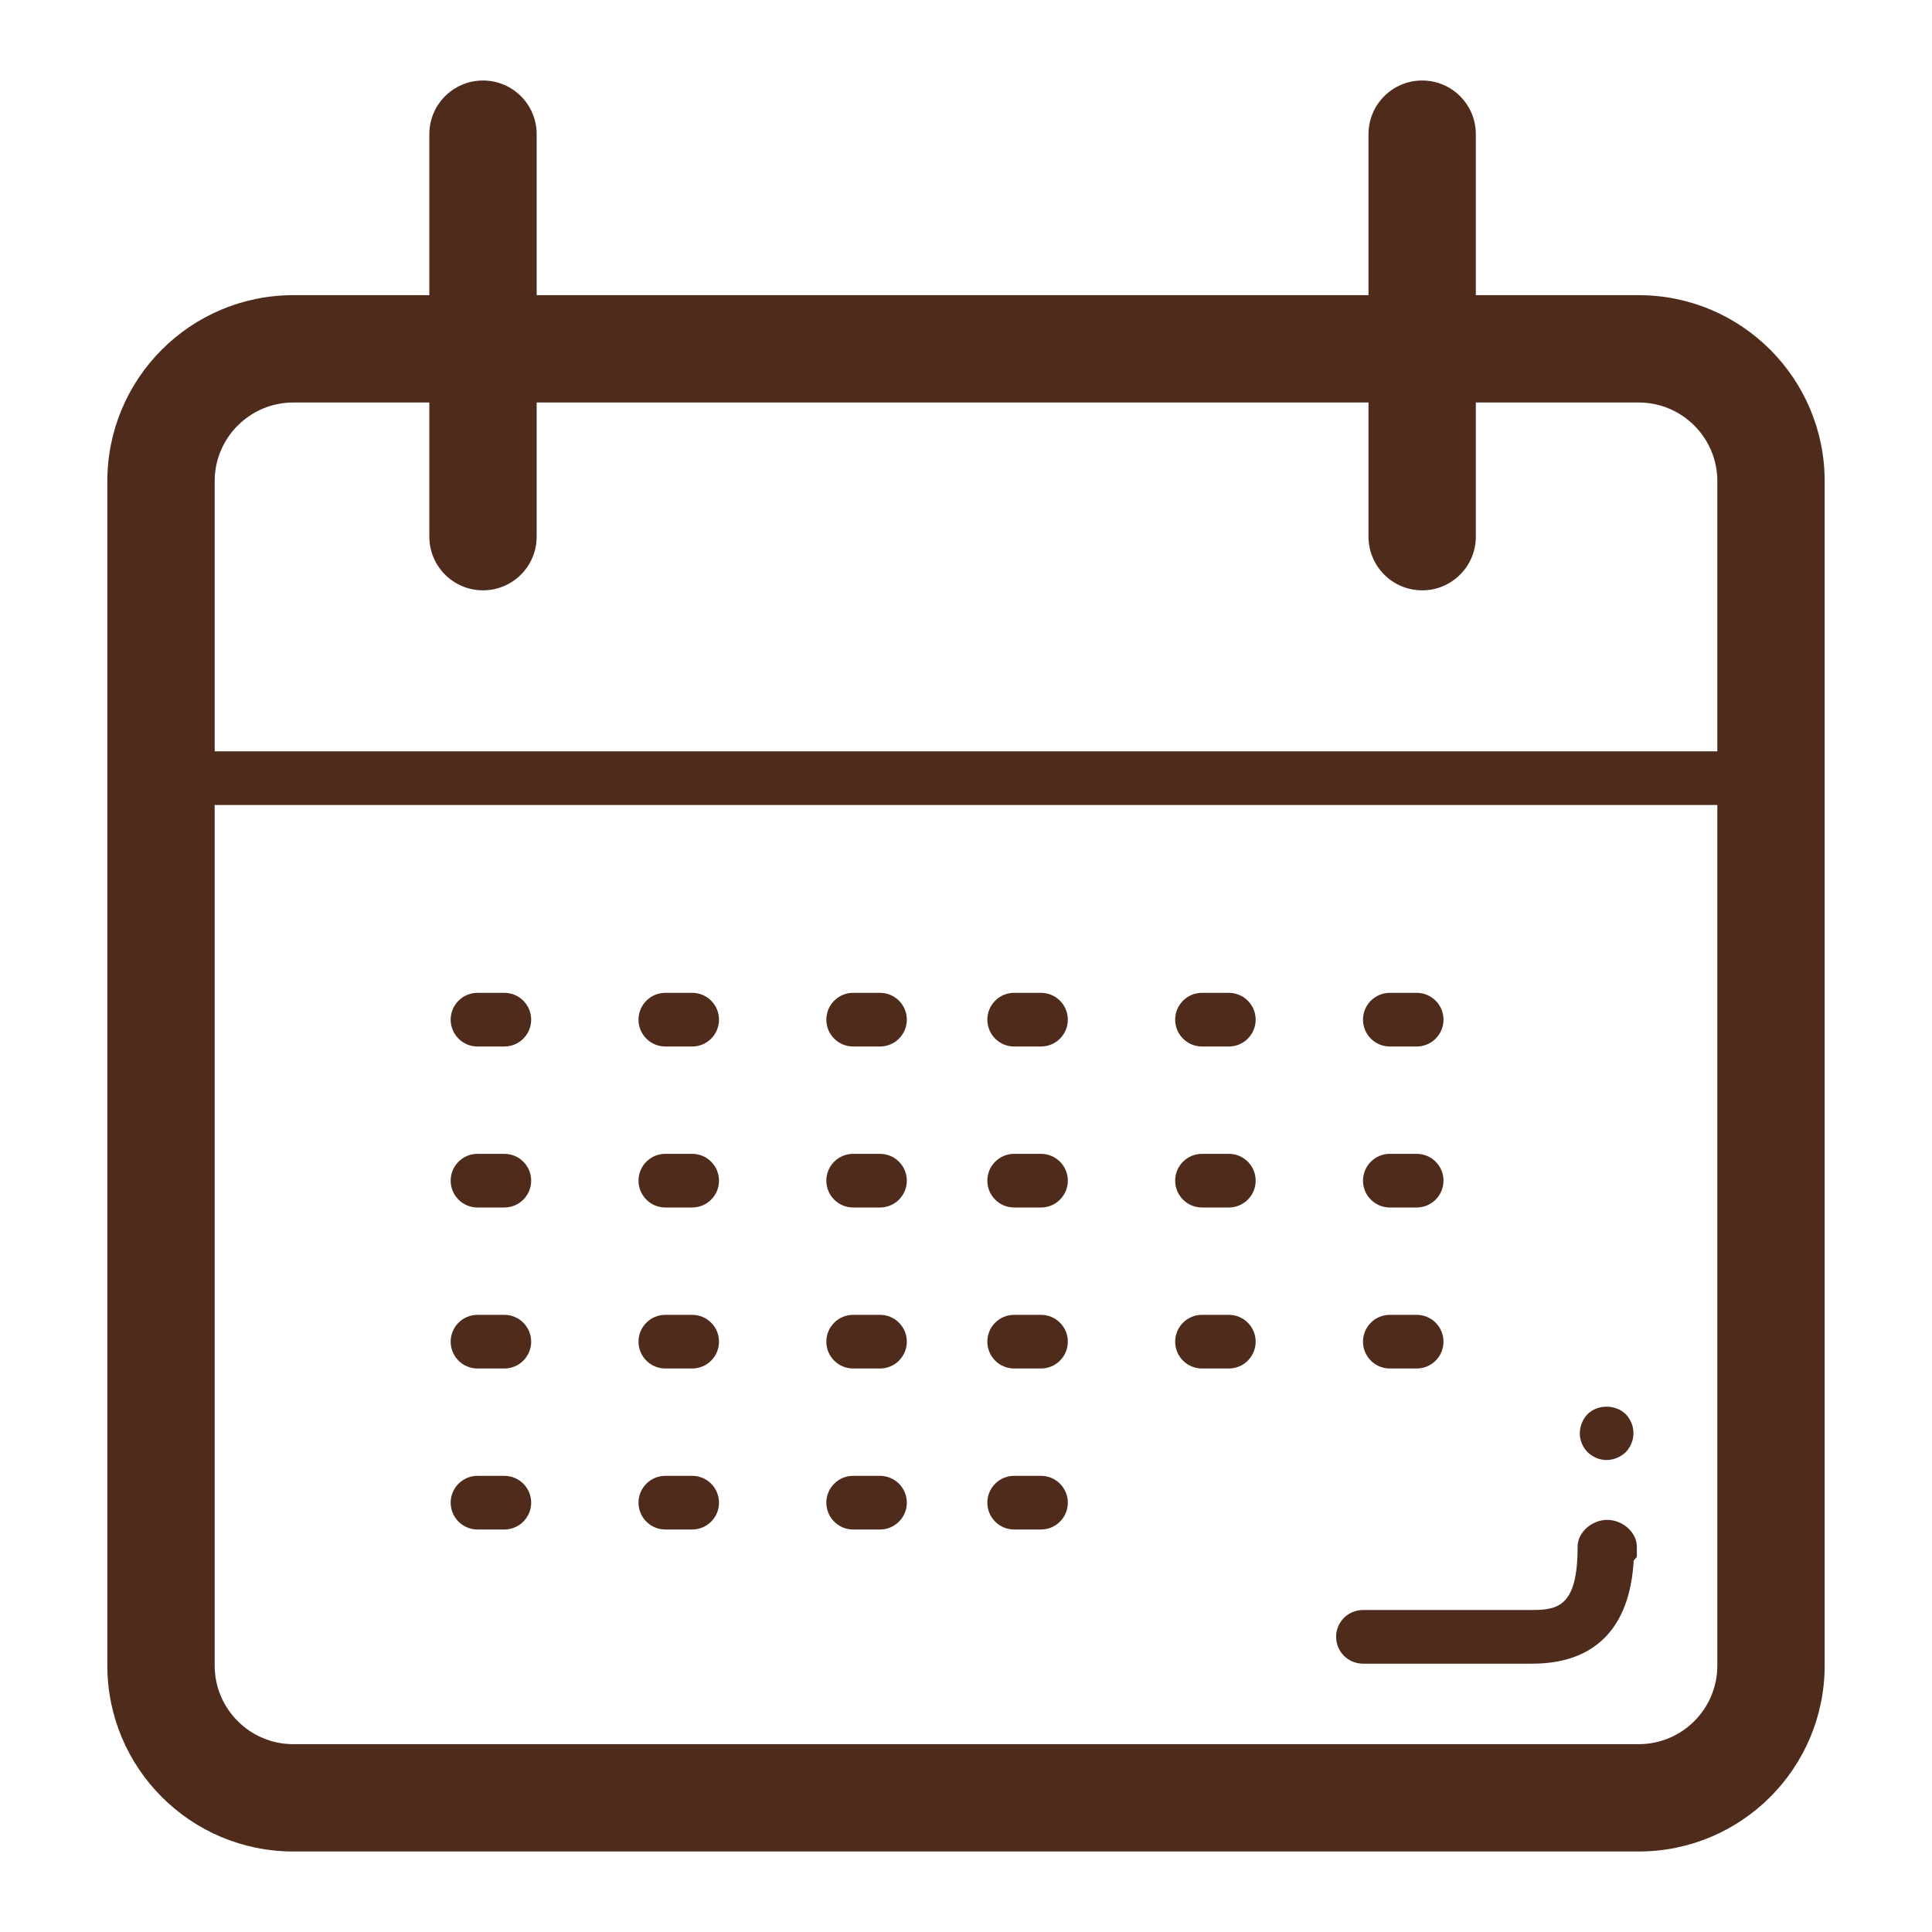
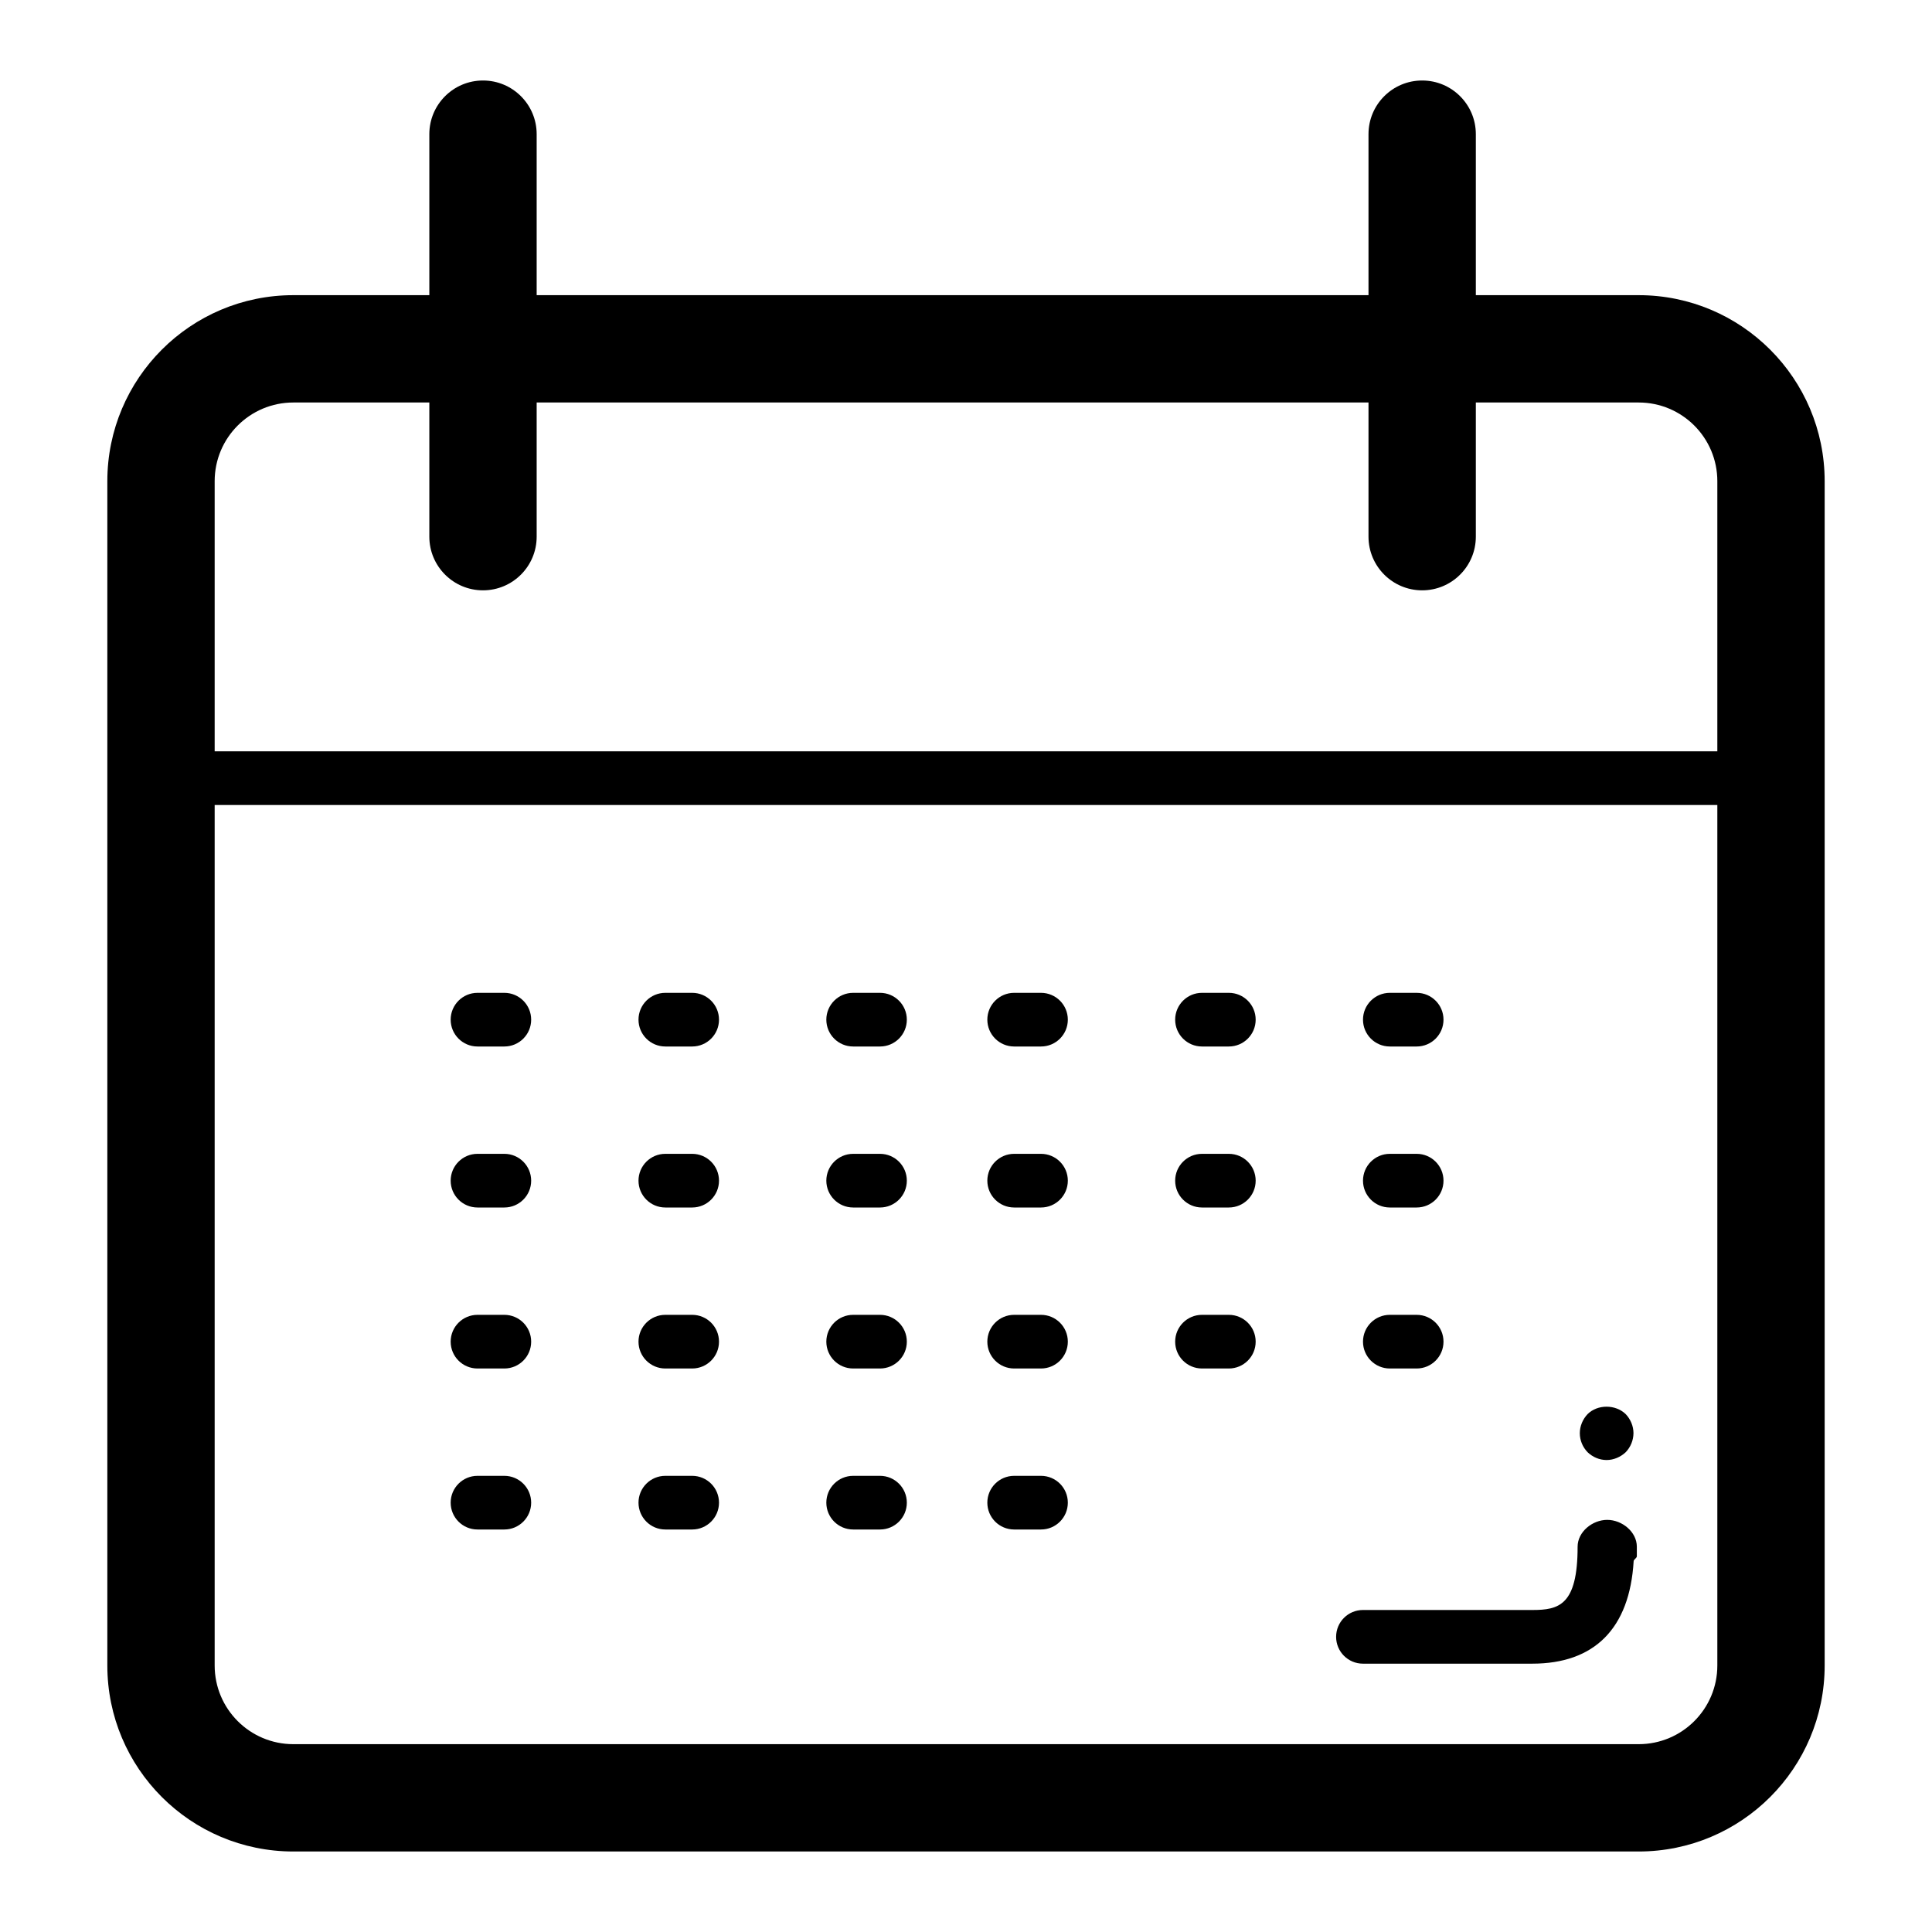
- <svg xmlns="http://www.w3.org/2000/svg" xml:space="preserve" width="24" height="24" viewBox="0 0 72 72" fill="#4f2b1c">
+ <svg xmlns="http://www.w3.org/2000/svg" xml:space="preserve" viewBox="0 0 72 72">
  <path d="M61.068 11H55V5a2 2 0 0 0-4 0v6H20V5a2 2 0 0 0-4 0v6h-5.068A6.933 6.933 0 0 0 4 17.932v44.136A6.933 6.933 0 0 0 10.932 69h50.136A6.933 6.933 0 0 0 68 62.068V17.932A6.933 6.933 0 0 0 61.068 11zm-50.136 4H16v5a2 2 0 0 0 4 0v-5h31v5a2 2 0 0 0 4 0v-5h6.068A2.932 2.932 0 0 1 64 17.932V28H8V17.932A2.932 2.932 0 0 1 10.932 15zm50.136 50H10.932A2.932 2.932 0 0 1 8 62.068V30h56v32.068A2.931 2.931 0 0 1 61.068 65z" />
  <path d="M59.896 56.641c-.553 0-1.103.447-1.103 1 0 2.189-.7 2.359-1.69 2.359h-6.31a1 1 0 1 0 0 2h6.31c2.295 0 3.631-1.287 3.779-3.828.011-.057.118-.113.118-.172v-.359c0-.553-.55-1-1.104-1zM59.875 54.411c.26 0 .52-.112.71-.291a1.04 1.04 0 0 0 .29-.709c0-.263-.109-.522-.29-.711-.38-.369-1.05-.369-1.42 0-.181.19-.29.448-.29.711 0 .271.109.521.29.709.189.18.439.291.71.291zM18.795 37h-1a1 1 0 1 0 0 2h1a1 1 0 1 0 0-2zM25.795 37h-1a1 1 0 1 0 0 2h1a1 1 0 1 0 0-2zM32.795 37h-1a1 1 0 1 0 0 2h1a1 1 0 1 0 0-2zM38.795 37h-1a1 1 0 1 0 0 2h1a1 1 0 1 0 0-2zM45.795 37h-1a1 1 0 1 0 0 2h1a1 1 0 1 0 0-2zM51.795 39h1a1 1 0 1 0 0-2h-1a1 1 0 1 0 0 2zM18.795 43h-1a1 1 0 1 0 0 2h1a1 1 0 1 0 0-2zM25.795 43h-1a1 1 0 1 0 0 2h1a1 1 0 1 0 0-2zM32.795 43h-1a1 1 0 1 0 0 2h1a1 1 0 1 0 0-2zM38.795 43h-1a1 1 0 1 0 0 2h1a1 1 0 1 0 0-2zM45.795 43h-1a1 1 0 1 0 0 2h1a1 1 0 1 0 0-2zM51.795 45h1a1 1 0 1 0 0-2h-1a1 1 0 1 0 0 2zM18.795 55h-1a1 1 0 1 0 0 2h1a1 1 0 1 0 0-2zM25.795 55h-1a1 1 0 1 0 0 2h1a1 1 0 1 0 0-2zM32.795 55h-1a1 1 0 1 0 0 2h1a1 1 0 1 0 0-2zM38.795 55h-1a1 1 0 1 0 0 2h1a1 1 0 1 0 0-2zM18.795 49h-1a1 1 0 1 0 0 2h1a1 1 0 1 0 0-2zM25.795 49h-1a1 1 0 1 0 0 2h1a1 1 0 1 0 0-2zM32.795 49h-1a1 1 0 1 0 0 2h1a1 1 0 1 0 0-2zM38.795 49h-1a1 1 0 1 0 0 2h1a1 1 0 1 0 0-2zM45.795 49h-1a1 1 0 1 0 0 2h1a1 1 0 1 0 0-2zM51.795 51h1a1 1 0 1 0 0-2h-1a1 1 0 1 0 0 2z" />
</svg>
